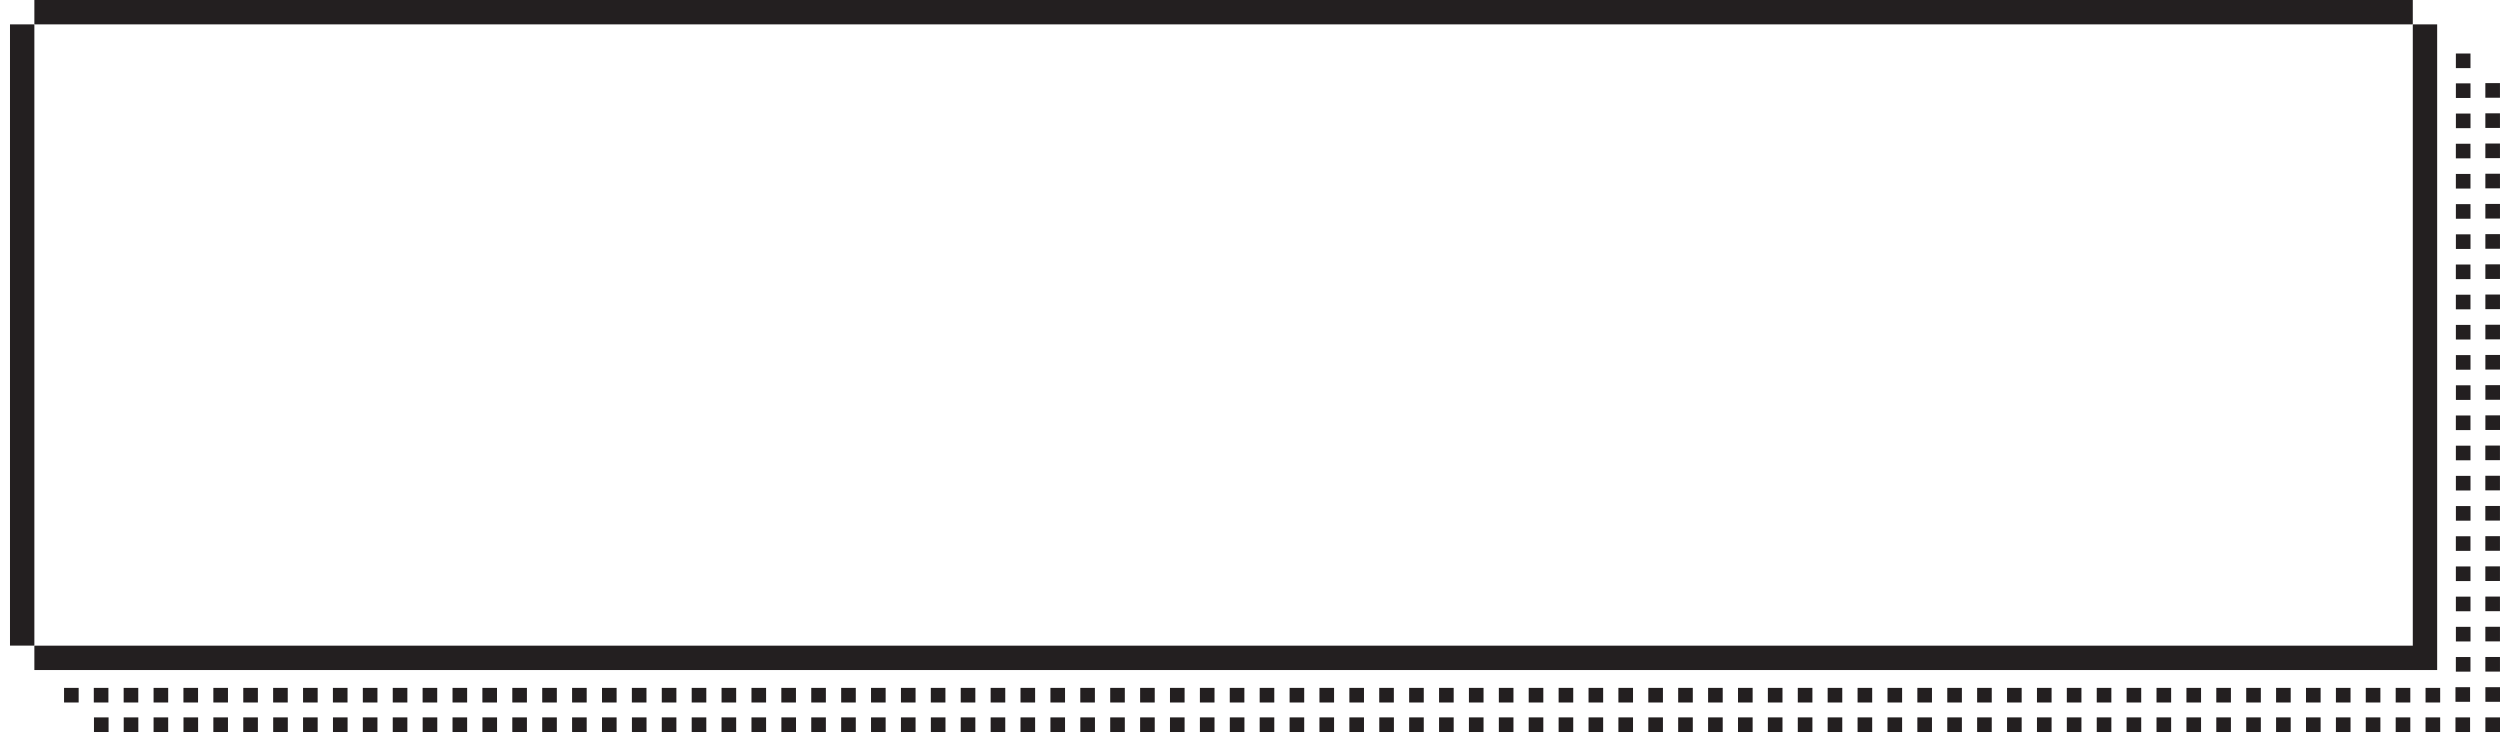
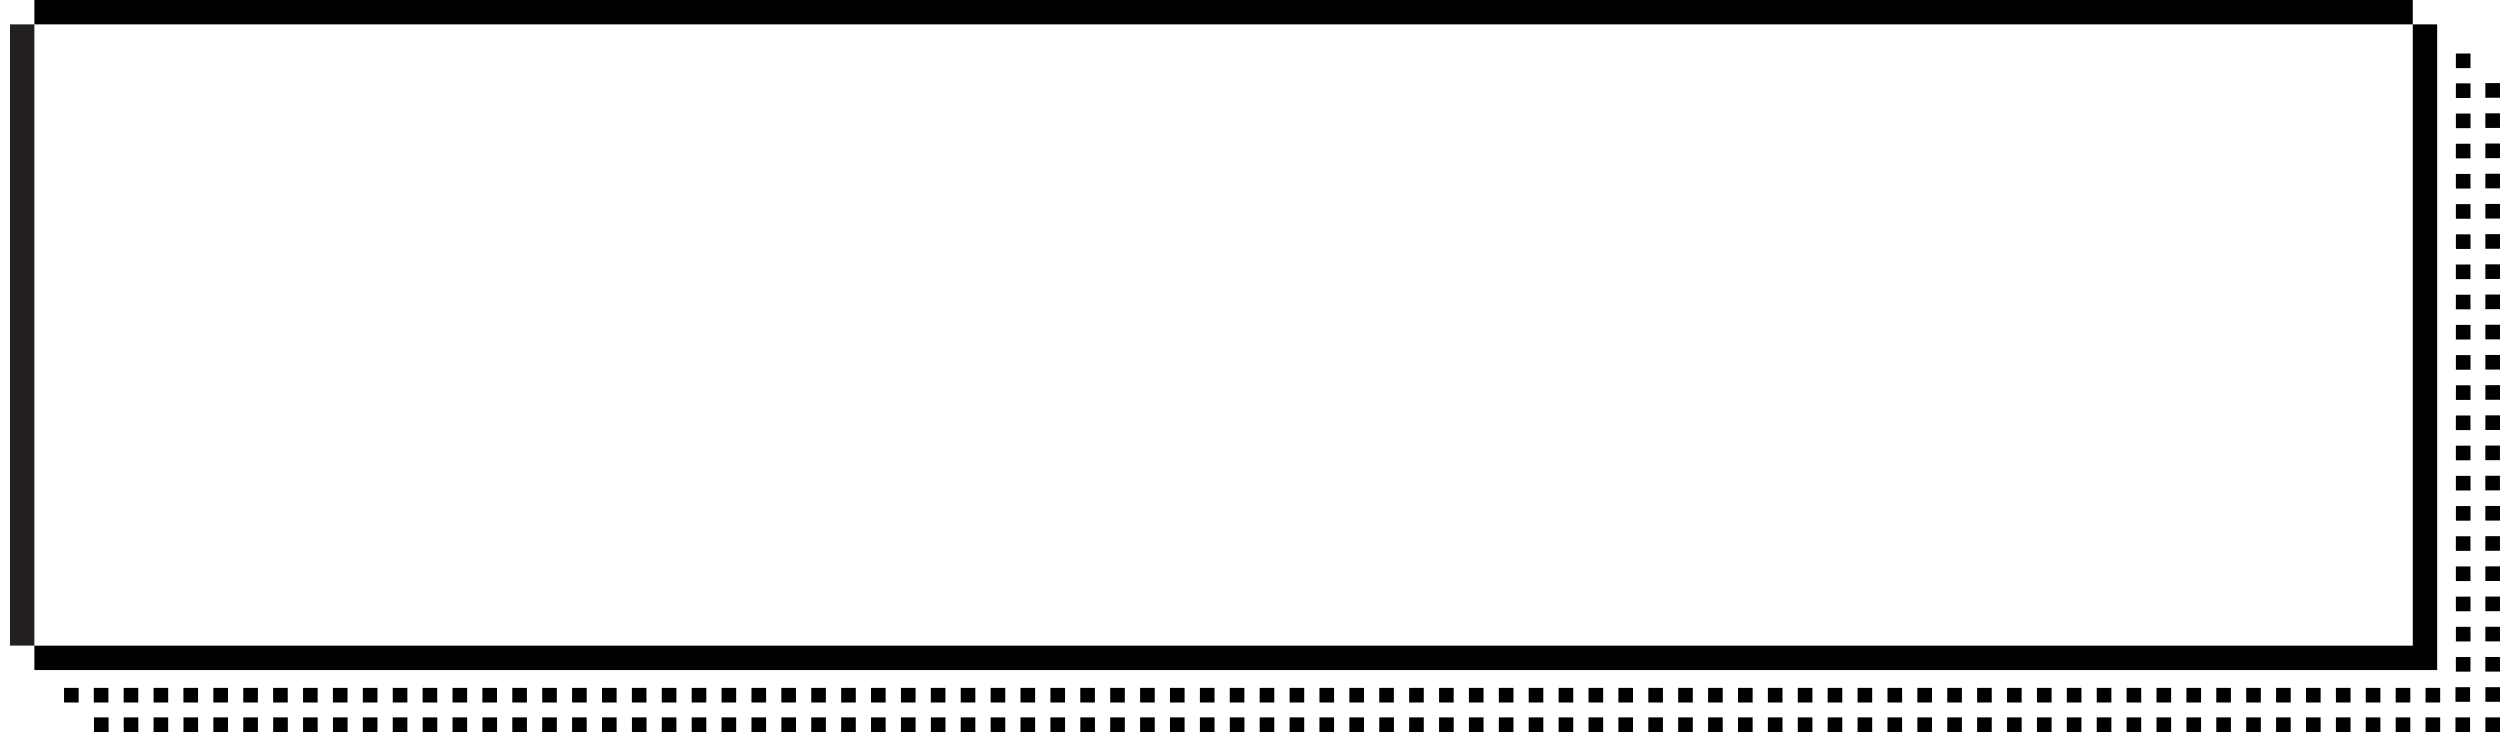
- <svg xmlns="http://www.w3.org/2000/svg" version="1.1" id="Layer_1" x="0px" y="0px" viewBox="0 0 432.85 126.74" style="enable-background:new 0 0 432.85 126.74;" xml:space="preserve">
+ <svg xmlns="http://www.w3.org/2000/svg" version="1.1" id="text-description-S" class="text-description" x="0px" y="0px" viewBox="0 0 432.85 126.74" style="enable-background:new 0 0 432.85 126.74;" xml:space="preserve">
  <style type="text/css">
- 	.st0{fill:#231F20;}
+ 	.text-description-S{fill:#231F20;}
</style>
  <g>
    <g>
-       <rect x="1.73" y="4.22" class="st0" width="4.22" height="107.56" />
-       <polyline class="st0" points="421.97,116.01 421.97,4.22 417.75,4.22 417.75,111.79 5.95,111.79 5.95,116.01 10.18,116.01   " />
-       <rect x="5.95" class="st0" width="411.8" height="4.22" />
+       <rect x="1.73" y="4.22" class="text-description-S" width="4.22" height="107.56" />
+       <polyline class="text-description-L" points="421.97,116.01 421.97,4.22 417.75,4.22 417.75,111.79 5.95,111.79 5.95,116.01 10.18,116.01   " />
+       <rect x="5.95" class="text-description-L" width="411.8" height="4.22" />
    </g>
    <g>
-       <rect x="11.09" y="119.1" class="st0" width="2.53" height="2.53" />
-       <rect x="16.24" y="119.1" class="st0" width="2.53" height="2.53" />
-       <rect x="21.41" y="119.1" class="st0" width="2.53" height="2.53" />
-       <rect x="26.59" y="119.1" class="st0" width="2.53" height="2.53" />
-       <rect x="31.76" y="119.1" class="st0" width="2.53" height="2.53" />
-       <rect x="36.94" y="119.1" class="st0" width="2.53" height="2.53" />
-       <rect x="42.12" y="119.1" class="st0" width="2.53" height="2.53" />
-       <rect x="47.29" y="119.1" class="st0" width="2.53" height="2.53" />
-       <rect x="52.47" y="119.1" class="st0" width="2.53" height="2.53" />
-       <rect x="57.64" y="119.1" class="st0" width="2.53" height="2.53" />
-       <rect x="62.82" y="119.1" class="st0" width="2.53" height="2.53" />
-       <rect x="68" y="119.1" class="st0" width="2.53" height="2.53" />
-       <rect x="73.17" y="119.1" class="st0" width="2.53" height="2.53" />
-       <rect x="78.35" y="119.1" class="st0" width="2.53" height="2.53" />
-       <rect x="83.52" y="119.1" class="st0" width="2.53" height="2.53" />
-       <rect x="88.7" y="119.1" class="st0" width="2.53" height="2.53" />
-       <rect x="93.88" y="119.1" class="st0" width="2.53" height="2.53" />
-       <rect x="99.05" y="119.1" class="st0" width="2.53" height="2.53" />
-       <rect x="104.23" y="119.1" class="st0" width="2.53" height="2.53" />
-       <rect x="109.4" y="119.1" class="st0" width="2.53" height="2.53" />
-       <rect x="114.58" y="119.1" class="st0" width="2.53" height="2.53" />
-       <rect x="119.76" y="119.1" class="st0" width="2.53" height="2.53" />
-       <rect x="124.93" y="119.1" class="st0" width="2.53" height="2.53" />
-       <rect x="130.11" y="119.1" class="st0" width="2.53" height="2.53" />
-       <rect x="135.28" y="119.1" class="st0" width="2.53" height="2.53" />
-       <rect x="140.46" y="119.1" class="st0" width="2.53" height="2.53" />
-       <rect x="145.64" y="119.1" class="st0" width="2.53" height="2.53" />
-       <rect x="150.81" y="119.1" class="st0" width="2.53" height="2.53" />
-       <rect x="155.99" y="119.1" class="st0" width="2.53" height="2.53" />
-       <rect x="161.16" y="119.1" class="st0" width="2.53" height="2.53" />
-       <rect x="166.34" y="119.1" class="st0" width="2.53" height="2.53" />
-       <rect x="171.52" y="119.1" class="st0" width="2.53" height="2.53" />
-       <rect x="176.69" y="119.1" class="st0" width="2.53" height="2.53" />
-       <rect x="181.87" y="119.1" class="st0" width="2.53" height="2.53" />
-       <rect x="187.04" y="119.1" class="st0" width="2.53" height="2.53" />
-       <rect x="192.22" y="119.1" class="st0" width="2.53" height="2.53" />
-       <rect x="197.4" y="119.1" class="st0" width="2.53" height="2.53" />
-       <rect x="202.57" y="119.1" class="st0" width="2.53" height="2.53" />
-       <rect x="207.75" y="119.1" class="st0" width="2.53" height="2.53" />
-       <rect x="212.92" y="119.1" class="st0" width="2.53" height="2.53" />
-       <rect x="16.27" y="124.21" class="st0" width="2.53" height="2.53" />
-       <rect x="21.42" y="124.21" class="st0" width="2.53" height="2.53" />
-       <rect x="26.59" y="124.21" class="st0" width="2.53" height="2.53" />
-       <rect x="31.77" y="124.21" class="st0" width="2.53" height="2.53" />
-       <rect x="36.94" y="124.21" class="st0" width="2.53" height="2.53" />
-       <rect x="42.12" y="124.21" class="st0" width="2.53" height="2.53" />
-       <rect x="47.3" y="124.21" class="st0" width="2.53" height="2.53" />
-       <rect x="52.47" y="124.21" class="st0" width="2.53" height="2.53" />
-       <rect x="57.65" y="124.21" class="st0" width="2.53" height="2.53" />
-       <rect x="62.82" y="124.21" class="st0" width="2.53" height="2.53" />
-       <rect x="68" y="124.21" class="st0" width="2.53" height="2.53" />
-       <rect x="73.18" y="124.21" class="st0" width="2.53" height="2.53" />
-       <rect x="78.35" y="124.21" class="st0" width="2.53" height="2.53" />
-       <rect x="83.53" y="124.21" class="st0" width="2.53" height="2.53" />
-       <rect x="88.7" y="124.21" class="st0" width="2.53" height="2.53" />
-       <rect x="93.88" y="124.21" class="st0" width="2.53" height="2.53" />
-       <rect x="99.05" y="124.21" class="st0" width="2.53" height="2.53" />
-       <rect x="104.23" y="124.21" class="st0" width="2.53" height="2.53" />
-       <rect x="109.41" y="124.21" class="st0" width="2.53" height="2.53" />
-       <rect x="114.58" y="124.21" class="st0" width="2.53" height="2.53" />
-       <rect x="119.76" y="124.21" class="st0" width="2.53" height="2.53" />
-       <rect x="124.93" y="124.21" class="st0" width="2.53" height="2.53" />
-       <rect x="130.11" y="124.21" class="st0" width="2.53" height="2.53" />
-       <rect x="135.29" y="124.21" class="st0" width="2.53" height="2.53" />
-       <rect x="140.46" y="124.21" class="st0" width="2.53" height="2.53" />
-       <rect x="145.64" y="124.21" class="st0" width="2.53" height="2.53" />
-       <rect x="150.81" y="124.21" class="st0" width="2.53" height="2.53" />
-       <rect x="155.99" y="124.21" class="st0" width="2.53" height="2.53" />
-       <rect x="161.17" y="124.21" class="st0" width="2.53" height="2.53" />
-       <rect x="166.34" y="124.21" class="st0" width="2.53" height="2.53" />
-       <rect x="171.52" y="124.21" class="st0" width="2.53" height="2.53" />
-       <rect x="176.69" y="124.21" class="st0" width="2.53" height="2.53" />
-       <rect x="181.87" y="124.21" class="st0" width="2.53" height="2.53" />
-       <rect x="187.05" y="124.21" class="st0" width="2.53" height="2.53" />
-       <rect x="192.22" y="124.21" class="st0" width="2.53" height="2.53" />
-       <rect x="197.4" y="124.21" class="st0" width="2.53" height="2.53" />
-       <rect x="202.57" y="124.21" class="st0" width="2.53" height="2.53" />
-       <rect x="207.75" y="124.21" class="st0" width="2.53" height="2.53" />
-       <rect x="212.93" y="124.21" class="st0" width="2.53" height="2.53" />
-       <rect x="218.1" y="119.1" class="st0" width="2.53" height="2.53" />
-       <rect x="223.28" y="119.1" class="st0" width="2.53" height="2.53" />
-       <rect x="228.45" y="119.1" class="st0" width="2.53" height="2.53" />
-       <rect x="233.63" y="119.1" class="st0" width="2.53" height="2.53" />
-       <rect x="238.8" y="119.1" class="st0" width="2.53" height="2.53" />
-       <rect x="243.98" y="119.1" class="st0" width="2.53" height="2.53" />
-       <rect x="249.16" y="119.1" class="st0" width="2.53" height="2.53" />
-       <rect x="254.33" y="119.1" class="st0" width="2.53" height="2.53" />
-       <rect x="259.51" y="119.1" class="st0" width="2.53" height="2.53" />
-       <rect x="264.68" y="119.1" class="st0" width="2.53" height="2.53" />
-       <rect x="269.86" y="119.1" class="st0" width="2.53" height="2.53" />
-       <rect x="275.04" y="119.1" class="st0" width="2.53" height="2.53" />
-       <rect x="280.21" y="119.1" class="st0" width="2.53" height="2.53" />
-       <rect x="285.39" y="119.1" class="st0" width="2.53" height="2.53" />
-       <rect x="290.56" y="119.1" class="st0" width="2.53" height="2.53" />
-       <rect x="295.74" y="119.1" class="st0" width="2.53" height="2.53" />
-       <rect x="300.92" y="119.1" class="st0" width="2.53" height="2.53" />
-       <rect x="306.09" y="119.1" class="st0" width="2.53" height="2.53" />
-       <rect x="311.27" y="119.1" class="st0" width="2.53" height="2.53" />
-       <rect x="316.44" y="119.1" class="st0" width="2.53" height="2.53" />
-       <rect x="321.62" y="119.1" class="st0" width="2.53" height="2.53" />
-       <rect x="326.8" y="119.1" class="st0" width="2.53" height="2.53" />
-       <rect x="331.97" y="119.1" class="st0" width="2.53" height="2.53" />
-       <rect x="337.15" y="119.1" class="st0" width="2.53" height="2.53" />
-       <rect x="342.32" y="119.1" class="st0" width="2.53" height="2.53" />
-       <rect x="347.5" y="119.1" class="st0" width="2.53" height="2.53" />
-       <rect x="352.68" y="119.1" class="st0" width="2.53" height="2.53" />
-       <rect x="357.85" y="119.1" class="st0" width="2.53" height="2.53" />
-       <rect x="363.03" y="119.1" class="st0" width="2.53" height="2.53" />
-       <rect x="368.2" y="119.1" class="st0" width="2.53" height="2.53" />
-       <rect x="373.38" y="119.1" class="st0" width="2.53" height="2.53" />
-       <rect x="378.56" y="119.1" class="st0" width="2.53" height="2.53" />
-       <rect x="383.73" y="119.1" class="st0" width="2.53" height="2.53" />
-       <rect x="388.91" y="119.1" class="st0" width="2.53" height="2.53" />
-       <rect x="394.08" y="119.1" class="st0" width="2.53" height="2.53" />
-       <rect x="399.26" y="119.1" class="st0" width="2.53" height="2.53" />
-       <rect x="404.44" y="119.1" class="st0" width="2.53" height="2.53" />
-       <rect x="409.61" y="119.1" class="st0" width="2.53" height="2.53" />
-       <rect x="414.79" y="119.1" class="st0" width="2.53" height="2.53" />
-       <rect x="419.96" y="119.1" class="st0" width="2.53" height="2.53" />
-       <rect x="425.14" y="118.98" class="st0" width="2.53" height="2.53" />
-       <rect x="218.1" y="124.21" class="st0" width="2.53" height="2.53" />
-       <rect x="223.28" y="124.21" class="st0" width="2.53" height="2.53" />
-       <rect x="228.45" y="124.21" class="st0" width="2.53" height="2.53" />
-       <rect x="233.63" y="124.21" class="st0" width="2.53" height="2.53" />
-       <rect x="238.81" y="124.21" class="st0" width="2.53" height="2.53" />
-       <rect x="243.98" y="124.21" class="st0" width="2.53" height="2.53" />
-       <rect x="249.16" y="124.21" class="st0" width="2.53" height="2.53" />
-       <rect x="254.33" y="124.21" class="st0" width="2.53" height="2.53" />
-       <rect x="259.51" y="124.21" class="st0" width="2.53" height="2.53" />
-       <rect x="264.68" y="124.21" class="st0" width="2.53" height="2.53" />
-       <rect x="269.86" y="124.21" class="st0" width="2.53" height="2.53" />
-       <rect x="275.04" y="124.21" class="st0" width="2.53" height="2.53" />
-       <rect x="280.21" y="124.21" class="st0" width="2.53" height="2.53" />
-       <rect x="285.39" y="124.21" class="st0" width="2.53" height="2.53" />
-       <rect x="290.56" y="124.21" class="st0" width="2.53" height="2.53" />
-       <rect x="295.74" y="124.21" class="st0" width="2.53" height="2.53" />
-       <rect x="300.92" y="124.21" class="st0" width="2.53" height="2.53" />
-       <rect x="306.09" y="124.21" class="st0" width="2.53" height="2.53" />
-       <rect x="311.27" y="124.21" class="st0" width="2.53" height="2.53" />
-       <rect x="316.44" y="124.21" class="st0" width="2.53" height="2.53" />
-       <rect x="321.62" y="124.21" class="st0" width="2.53" height="2.53" />
-       <rect x="326.8" y="124.21" class="st0" width="2.53" height="2.53" />
-       <rect x="331.97" y="124.21" class="st0" width="2.53" height="2.53" />
-       <rect x="337.15" y="124.21" class="st0" width="2.53" height="2.53" />
-       <rect x="342.32" y="124.21" class="st0" width="2.53" height="2.53" />
-       <rect x="347.5" y="124.21" class="st0" width="2.53" height="2.53" />
-       <rect x="352.68" y="124.21" class="st0" width="2.53" height="2.53" />
-       <rect x="357.85" y="124.21" class="st0" width="2.53" height="2.53" />
-       <rect x="363.03" y="124.21" class="st0" width="2.53" height="2.53" />
-       <rect x="368.2" y="124.21" class="st0" width="2.53" height="2.53" />
-       <rect x="373.38" y="124.21" class="st0" width="2.53" height="2.53" />
-       <rect x="378.56" y="124.21" class="st0" width="2.53" height="2.53" />
-       <rect x="383.73" y="124.21" class="st0" width="2.53" height="2.53" />
-       <rect x="388.91" y="124.21" class="st0" width="2.53" height="2.53" />
-       <rect x="394.08" y="124.21" class="st0" width="2.53" height="2.53" />
-       <rect x="399.26" y="124.21" class="st0" width="2.53" height="2.53" />
-       <rect x="404.44" y="124.21" class="st0" width="2.53" height="2.53" />
-       <rect x="409.61" y="124.21" class="st0" width="2.53" height="2.53" />
-       <rect x="414.79" y="124.21" class="st0" width="2.53" height="2.53" />
-       <rect x="419.96" y="124.21" class="st0" width="2.53" height="2.53" />
-       <rect x="425.14" y="124.21" class="st0" width="2.53" height="2.53" />
-       <rect x="430.32" y="118.98" class="st0" width="2.53" height="2.53" />
-       <rect x="430.32" y="124.21" class="st0" width="2.53" height="2.53" />
-       <rect x="425.21" y="113.75" transform="matrix(6.123234e-17 -1 1 6.123234e-17 311.4559 541.4985)" class="st0" width="2.53" height="2.53" />
-       <rect x="425.21" y="108.53" transform="matrix(6.123234e-17 -1 1 6.123234e-17 316.6835 536.2709)" class="st0" width="2.53" height="2.53" />
-       <rect x="425.21" y="103.3" transform="matrix(6.123234e-17 -1 1 6.123234e-17 321.9112 531.0432)" class="st0" width="2.53" height="2.53" />
-       <rect x="425.21" y="98.07" transform="matrix(6.123234e-17 -1 1 6.123234e-17 327.1388 525.8156)" class="st0" width="2.53" height="2.53" />
-       <rect x="425.21" y="92.84" transform="matrix(6.123234e-17 -1 1 6.123234e-17 332.3665 520.5879)" class="st0" width="2.53" height="2.53" />
-       <rect x="425.21" y="87.62" transform="matrix(6.123234e-17 -1 1 6.123234e-17 337.5941 515.3602)" class="st0" width="2.53" height="2.53" />
-       <rect x="425.21" y="82.39" transform="matrix(6.123234e-17 -1 1 6.123234e-17 342.8218 510.1326)" class="st0" width="2.53" height="2.53" />
-       <rect x="425.21" y="77.16" transform="matrix(6.123234e-17 -1 1 6.123234e-17 348.0494 504.9049)" class="st0" width="2.53" height="2.53" />
-       <rect x="425.21" y="71.93" transform="matrix(6.123234e-17 -1 1 6.123234e-17 353.2771 499.6773)" class="st0" width="2.53" height="2.53" />
-       <rect x="425.21" y="66.71" transform="matrix(6.123234e-17 -1 1 6.123234e-17 358.5047 494.4496)" class="st0" width="2.53" height="2.53" />
-       <rect x="425.21" y="61.48" transform="matrix(6.123234e-17 -1 1 6.123234e-17 363.7324 489.222)" class="st0" width="2.53" height="2.53" />
-       <rect x="425.21" y="56.25" transform="matrix(6.123234e-17 -1 1 6.123234e-17 368.96 483.9943)" class="st0" width="2.53" height="2.53" />
-       <rect x="425.21" y="51.02" transform="matrix(6.123234e-17 -1 1 6.123234e-17 374.1877 478.7667)" class="st0" width="2.53" height="2.53" />
-       <rect x="425.21" y="45.79" transform="matrix(6.123234e-17 -1 1 6.123234e-17 379.4153 473.539)" class="st0" width="2.53" height="2.53" />
-       <rect x="425.21" y="40.57" transform="matrix(6.123234e-17 -1 1 6.123234e-17 384.643 468.3114)" class="st0" width="2.53" height="2.53" />
-       <rect x="425.21" y="35.34" transform="matrix(6.123234e-17 -1 1 6.123234e-17 389.8706 463.0837)" class="st0" width="2.53" height="2.53" />
-       <rect x="425.21" y="30.11" transform="matrix(6.123234e-17 -1 1 6.123234e-17 395.0983 457.8561)" class="st0" width="2.53" height="2.53" />
-       <rect x="425.21" y="24.88" transform="matrix(6.123234e-17 -1 1 6.123234e-17 400.3259 452.6284)" class="st0" width="2.53" height="2.53" />
-       <rect x="425.21" y="19.66" transform="matrix(6.123234e-17 -1 1 6.123234e-17 405.5536 447.4008)" class="st0" width="2.53" height="2.53" />
-       <rect x="425.21" y="14.43" transform="matrix(6.123234e-17 -1 1 6.123234e-17 410.7812 442.1731)" class="st0" width="2.53" height="2.53" />
-       <rect x="430.32" y="113.75" transform="matrix(6.123234e-17 -1 1 6.123234e-17 316.5643 546.5999)" class="st0" width="2.53" height="2.53" />
-       <rect x="430.32" y="108.52" transform="matrix(6.123234e-17 -1 1 6.123234e-17 321.7937 541.3704)" class="st0" width="2.53" height="2.53" />
-       <rect x="430.32" y="103.29" transform="matrix(6.123234e-17 -1 1 6.123234e-17 327.0231 536.141)" class="st0" width="2.53" height="2.53" />
-       <rect x="430.32" y="98.06" transform="matrix(6.123234e-17 -1 1 6.123234e-17 332.2526 530.9116)" class="st0" width="2.53" height="2.53" />
-       <rect x="430.32" y="92.83" transform="matrix(6.123234e-17 -1 1 6.123234e-17 337.482 525.6821)" class="st0" width="2.53" height="2.53" />
-       <rect x="430.32" y="87.6" transform="matrix(6.123234e-17 -1 1 6.123234e-17 342.7114 520.4528)" class="st0" width="2.53" height="2.53" />
-       <rect x="430.32" y="82.37" transform="matrix(6.123234e-17 -1 1 6.123234e-17 347.9408 515.2233)" class="st0" width="2.53" height="2.53" />
-       <rect x="430.32" y="77.14" transform="matrix(6.123234e-17 -1 1 6.123234e-17 353.1703 509.9939)" class="st0" width="2.53" height="2.53" />
-       <rect x="430.32" y="71.92" transform="matrix(6.123234e-17 -1 1 6.123234e-17 358.3997 504.7645)" class="st0" width="2.53" height="2.53" />
-       <rect x="430.32" y="66.69" transform="matrix(6.123234e-17 -1 1 6.123234e-17 363.6291 499.535)" class="st0" width="2.53" height="2.53" />
-       <rect x="430.32" y="61.46" transform="matrix(6.123234e-17 -1 1 6.123234e-17 368.8585 494.3056)" class="st0" width="2.53" height="2.53" />
-       <rect x="430.32" y="56.23" transform="matrix(6.123234e-17 -1 1 6.123234e-17 374.088 489.0762)" class="st0" width="2.53" height="2.53" />
-       <rect x="430.32" y="51" transform="matrix(6.123234e-17 -1 1 6.123234e-17 379.3174 483.8468)" class="st0" width="2.53" height="2.53" />
-       <rect x="430.32" y="45.77" transform="matrix(6.123234e-17 -1 1 6.123234e-17 384.5468 478.6173)" class="st0" width="2.53" height="2.53" />
-       <rect x="430.32" y="40.54" transform="matrix(6.123234e-17 -1 1 6.123234e-17 389.7762 473.3879)" class="st0" width="2.53" height="2.53" />
-       <rect x="430.32" y="35.31" transform="matrix(6.123234e-17 -1 1 6.123234e-17 395.0056 468.1585)" class="st0" width="2.53" height="2.53" />
-       <rect x="430.32" y="30.08" transform="matrix(6.123234e-17 -1 1 6.123234e-17 400.2351 462.9291)" class="st0" width="2.53" height="2.53" />
-       <rect x="430.32" y="24.85" transform="matrix(6.123234e-17 -1 1 6.123234e-17 405.4645 457.6996)" class="st0" width="2.53" height="2.53" />
-       <rect x="430.32" y="19.62" transform="matrix(6.123234e-17 -1 1 6.123234e-17 410.6939 452.4702)" class="st0" width="2.53" height="2.53" />
-       <rect x="430.32" y="14.39" transform="matrix(6.123234e-17 -1 1 6.123234e-17 415.9233 447.2408)" class="st0" width="2.53" height="2.53" />
-       <rect x="425.21" y="9.26" transform="matrix(6.123234e-17 -1 1 6.123234e-17 415.9496 437.0048)" class="st0" width="2.53" height="2.53" />
+       <rect x="11.09" y="119.1" class="text-description-L" width="2.53" height="2.53" />
+       <rect x="16.24" y="119.1" class="text-description-L" width="2.53" height="2.53" />
+       <rect x="21.41" y="119.1" class="text-description-L" width="2.53" height="2.53" />
+       <rect x="26.59" y="119.1" class="text-description-L" width="2.53" height="2.53" />
+       <rect x="31.76" y="119.1" class="text-description-L" width="2.53" height="2.53" />
+       <rect x="36.94" y="119.1" class="text-description-L" width="2.53" height="2.53" />
+       <rect x="42.12" y="119.1" class="text-description-L" width="2.53" height="2.53" />
+       <rect x="47.29" y="119.1" class="text-description-L" width="2.53" height="2.53" />
+       <rect x="52.47" y="119.1" class="text-description-L" width="2.53" height="2.53" />
+       <rect x="57.64" y="119.1" class="text-description-L" width="2.53" height="2.53" />
+       <rect x="62.82" y="119.1" class="text-description-L" width="2.53" height="2.53" />
+       <rect x="68" y="119.1" class="text-description-L" width="2.53" height="2.53" />
+       <rect x="73.17" y="119.1" class="text-description-L" width="2.53" height="2.53" />
+       <rect x="78.35" y="119.1" class="text-description-L" width="2.53" height="2.53" />
+       <rect x="83.52" y="119.1" class="text-description-L" width="2.53" height="2.53" />
+       <rect x="88.7" y="119.1" class="text-description-L" width="2.53" height="2.53" />
+       <rect x="93.88" y="119.1" class="text-description-L" width="2.53" height="2.53" />
+       <rect x="99.05" y="119.1" class="text-description-L" width="2.53" height="2.53" />
+       <rect x="104.23" y="119.1" class="text-description-L" width="2.53" height="2.53" />
+       <rect x="109.4" y="119.1" class="text-description-L" width="2.53" height="2.53" />
+       <rect x="114.58" y="119.1" class="text-description-L" width="2.53" height="2.53" />
+       <rect x="119.76" y="119.1" class="text-description-L" width="2.53" height="2.53" />
+       <rect x="124.93" y="119.1" class="text-description-L" width="2.53" height="2.53" />
+       <rect x="130.11" y="119.1" class="text-description-L" width="2.53" height="2.53" />
+       <rect x="135.28" y="119.1" class="text-description-L" width="2.53" height="2.53" />
+       <rect x="140.46" y="119.1" class="text-description-L" width="2.53" height="2.53" />
+       <rect x="145.64" y="119.1" class="text-description-L" width="2.53" height="2.53" />
+       <rect x="150.81" y="119.1" class="text-description-L" width="2.53" height="2.53" />
+       <rect x="155.99" y="119.1" class="text-description-L" width="2.53" height="2.53" />
+       <rect x="161.16" y="119.1" class="text-description-L" width="2.53" height="2.53" />
+       <rect x="166.34" y="119.1" class="text-description-L" width="2.53" height="2.53" />
+       <rect x="171.52" y="119.1" class="text-description-L" width="2.53" height="2.53" />
+       <rect x="176.69" y="119.1" class="text-description-L" width="2.53" height="2.53" />
+       <rect x="181.87" y="119.1" class="text-description-L" width="2.53" height="2.53" />
+       <rect x="187.04" y="119.1" class="text-description-L" width="2.53" height="2.53" />
+       <rect x="192.22" y="119.1" class="text-description-L" width="2.53" height="2.53" />
+       <rect x="197.4" y="119.1" class="text-description-L" width="2.53" height="2.53" />
+       <rect x="202.57" y="119.1" class="text-description-L" width="2.53" height="2.53" />
+       <rect x="207.75" y="119.1" class="text-description-L" width="2.53" height="2.53" />
+       <rect x="212.92" y="119.1" class="text-description-L" width="2.53" height="2.53" />
+       <rect x="16.27" y="124.21" class="text-description-L" width="2.53" height="2.53" />
+       <rect x="21.42" y="124.21" class="text-description-L" width="2.53" height="2.53" />
+       <rect x="26.59" y="124.21" class="text-description-L" width="2.53" height="2.53" />
+       <rect x="31.77" y="124.21" class="text-description-L" width="2.53" height="2.53" />
+       <rect x="36.94" y="124.21" class="text-description-L" width="2.53" height="2.53" />
+       <rect x="42.12" y="124.21" class="text-description-L" width="2.53" height="2.53" />
+       <rect x="47.3" y="124.21" class="text-description-L" width="2.53" height="2.53" />
+       <rect x="52.47" y="124.21" class="text-description-L" width="2.53" height="2.53" />
+       <rect x="57.65" y="124.21" class="text-description-L" width="2.53" height="2.53" />
+       <rect x="62.82" y="124.21" class="text-description-L" width="2.53" height="2.53" />
+       <rect x="68" y="124.21" class="text-description-L" width="2.53" height="2.53" />
+       <rect x="73.18" y="124.21" class="text-description-L" width="2.53" height="2.53" />
+       <rect x="78.35" y="124.21" class="text-description-L" width="2.53" height="2.53" />
+       <rect x="83.53" y="124.21" class="text-description-L" width="2.53" height="2.53" />
+       <rect x="88.7" y="124.21" class="text-description-L" width="2.53" height="2.53" />
+       <rect x="93.88" y="124.21" class="text-description-L" width="2.53" height="2.53" />
+       <rect x="99.05" y="124.21" class="text-description-L" width="2.53" height="2.53" />
+       <rect x="104.23" y="124.21" class="text-description-L" width="2.53" height="2.53" />
+       <rect x="109.41" y="124.21" class="text-description-L" width="2.53" height="2.53" />
+       <rect x="114.58" y="124.21" class="text-description-L" width="2.53" height="2.53" />
+       <rect x="119.76" y="124.21" class="text-description-L" width="2.53" height="2.53" />
+       <rect x="124.93" y="124.21" class="text-description-L" width="2.53" height="2.53" />
+       <rect x="130.11" y="124.21" class="text-description-L" width="2.53" height="2.53" />
+       <rect x="135.29" y="124.21" class="text-description-L" width="2.53" height="2.53" />
+       <rect x="140.46" y="124.21" class="text-description-L" width="2.53" height="2.53" />
+       <rect x="145.64" y="124.21" class="text-description-L" width="2.53" height="2.53" />
+       <rect x="150.81" y="124.21" class="text-description-L" width="2.53" height="2.53" />
+       <rect x="155.99" y="124.21" class="text-description-L" width="2.53" height="2.53" />
+       <rect x="161.17" y="124.21" class="text-description-L" width="2.53" height="2.53" />
+       <rect x="166.34" y="124.21" class="text-description-L" width="2.53" height="2.53" />
+       <rect x="171.52" y="124.21" class="text-description-L" width="2.53" height="2.53" />
+       <rect x="176.69" y="124.21" class="text-description-L" width="2.53" height="2.53" />
+       <rect x="181.87" y="124.21" class="text-description-L" width="2.53" height="2.53" />
+       <rect x="187.05" y="124.21" class="text-description-L" width="2.53" height="2.53" />
+       <rect x="192.22" y="124.21" class="text-description-L" width="2.53" height="2.53" />
+       <rect x="197.4" y="124.21" class="text-description-L" width="2.53" height="2.53" />
+       <rect x="202.57" y="124.21" class="text-description-L" width="2.53" height="2.53" />
+       <rect x="207.75" y="124.21" class="text-description-L" width="2.53" height="2.53" />
+       <rect x="212.93" y="124.21" class="text-description-L" width="2.53" height="2.53" />
+       <rect x="218.1" y="119.1" class="text-description-L" width="2.53" height="2.53" />
+       <rect x="223.28" y="119.1" class="text-description-L" width="2.53" height="2.53" />
+       <rect x="228.45" y="119.1" class="text-description-L" width="2.53" height="2.53" />
+       <rect x="233.63" y="119.1" class="text-description-L" width="2.53" height="2.53" />
+       <rect x="238.8" y="119.1" class="text-description-L" width="2.53" height="2.53" />
+       <rect x="243.98" y="119.1" class="text-description-L" width="2.53" height="2.53" />
+       <rect x="249.16" y="119.1" class="text-description-L" width="2.53" height="2.53" />
+       <rect x="254.33" y="119.1" class="text-description-L" width="2.53" height="2.53" />
+       <rect x="259.51" y="119.1" class="text-description-L" width="2.53" height="2.53" />
+       <rect x="264.68" y="119.1" class="text-description-L" width="2.53" height="2.53" />
+       <rect x="269.86" y="119.1" class="text-description-L" width="2.53" height="2.53" />
+       <rect x="275.04" y="119.1" class="text-description-L" width="2.53" height="2.53" />
+       <rect x="280.21" y="119.1" class="text-description-L" width="2.53" height="2.53" />
+       <rect x="285.39" y="119.1" class="text-description-L" width="2.53" height="2.53" />
+       <rect x="290.56" y="119.1" class="text-description-L" width="2.53" height="2.53" />
+       <rect x="295.74" y="119.1" class="text-description-L" width="2.53" height="2.53" />
+       <rect x="300.92" y="119.1" class="text-description-L" width="2.53" height="2.53" />
+       <rect x="306.09" y="119.1" class="text-description-L" width="2.53" height="2.53" />
+       <rect x="311.27" y="119.1" class="text-description-L" width="2.53" height="2.53" />
+       <rect x="316.44" y="119.1" class="text-description-L" width="2.53" height="2.53" />
+       <rect x="321.62" y="119.1" class="text-description-L" width="2.53" height="2.53" />
+       <rect x="326.8" y="119.1" class="text-description-L" width="2.53" height="2.53" />
+       <rect x="331.97" y="119.1" class="text-description-L" width="2.53" height="2.53" />
+       <rect x="337.15" y="119.1" class="text-description-L" width="2.53" height="2.53" />
+       <rect x="342.32" y="119.1" class="text-description-L" width="2.53" height="2.53" />
+       <rect x="347.5" y="119.1" class="text-description-L" width="2.53" height="2.53" />
+       <rect x="352.68" y="119.1" class="text-description-L" width="2.53" height="2.53" />
+       <rect x="357.85" y="119.1" class="text-description-L" width="2.53" height="2.53" />
+       <rect x="363.03" y="119.1" class="text-description-L" width="2.53" height="2.53" />
+       <rect x="368.2" y="119.1" class="text-description-L" width="2.53" height="2.53" />
+       <rect x="373.38" y="119.1" class="text-description-L" width="2.53" height="2.53" />
+       <rect x="378.56" y="119.1" class="text-description-L" width="2.53" height="2.53" />
+       <rect x="383.73" y="119.1" class="text-description-L" width="2.53" height="2.53" />
+       <rect x="388.91" y="119.1" class="text-description-L" width="2.53" height="2.53" />
+       <rect x="394.08" y="119.1" class="text-description-L" width="2.53" height="2.53" />
+       <rect x="399.26" y="119.1" class="text-description-L" width="2.53" height="2.53" />
+       <rect x="404.44" y="119.1" class="text-description-L" width="2.53" height="2.53" />
+       <rect x="409.61" y="119.1" class="text-description-L" width="2.53" height="2.53" />
+       <rect x="414.79" y="119.1" class="text-description-L" width="2.53" height="2.53" />
+       <rect x="419.96" y="119.1" class="text-description-L" width="2.53" height="2.53" />
+       <rect x="425.14" y="118.98" class="text-description-L" width="2.53" height="2.53" />
+       <rect x="218.1" y="124.21" class="text-description-L" width="2.53" height="2.53" />
+       <rect x="223.28" y="124.21" class="text-description-L" width="2.53" height="2.53" />
+       <rect x="228.45" y="124.21" class="text-description-L" width="2.53" height="2.53" />
+       <rect x="233.63" y="124.21" class="text-description-L" width="2.53" height="2.53" />
+       <rect x="238.81" y="124.21" class="text-description-L" width="2.53" height="2.53" />
+       <rect x="243.98" y="124.21" class="text-description-L" width="2.53" height="2.53" />
+       <rect x="249.16" y="124.21" class="text-description-L" width="2.53" height="2.53" />
+       <rect x="254.33" y="124.21" class="text-description-L" width="2.53" height="2.53" />
+       <rect x="259.51" y="124.21" class="text-description-L" width="2.53" height="2.53" />
+       <rect x="264.68" y="124.21" class="text-description-L" width="2.53" height="2.53" />
+       <rect x="269.86" y="124.21" class="text-description-L" width="2.53" height="2.53" />
+       <rect x="275.04" y="124.21" class="text-description-L" width="2.53" height="2.53" />
+       <rect x="280.21" y="124.21" class="text-description-L" width="2.53" height="2.53" />
+       <rect x="285.39" y="124.21" class="text-description-L" width="2.53" height="2.53" />
+       <rect x="290.56" y="124.21" class="text-description-L" width="2.53" height="2.53" />
+       <rect x="295.74" y="124.21" class="text-description-L" width="2.53" height="2.53" />
+       <rect x="300.92" y="124.21" class="text-description-L" width="2.53" height="2.53" />
+       <rect x="306.09" y="124.21" class="text-description-L" width="2.53" height="2.53" />
+       <rect x="311.27" y="124.21" class="text-description-L" width="2.53" height="2.53" />
+       <rect x="316.44" y="124.21" class="text-description-L" width="2.53" height="2.53" />
+       <rect x="321.62" y="124.21" class="text-description-L" width="2.53" height="2.53" />
+       <rect x="326.8" y="124.21" class="text-description-L" width="2.53" height="2.53" />
+       <rect x="331.97" y="124.21" class="text-description-L" width="2.53" height="2.53" />
+       <rect x="337.15" y="124.21" class="text-description-L" width="2.53" height="2.53" />
+       <rect x="342.32" y="124.21" class="text-description-L" width="2.53" height="2.53" />
+       <rect x="347.5" y="124.21" class="text-description-L" width="2.53" height="2.53" />
+       <rect x="352.68" y="124.21" class="text-description-L" width="2.53" height="2.53" />
+       <rect x="357.85" y="124.21" class="text-description-L" width="2.53" height="2.53" />
+       <rect x="363.03" y="124.21" class="text-description-L" width="2.53" height="2.53" />
+       <rect x="368.2" y="124.21" class="text-description-L" width="2.53" height="2.53" />
+       <rect x="373.38" y="124.21" class="text-description-L" width="2.53" height="2.53" />
+       <rect x="378.56" y="124.21" class="text-description-L" width="2.53" height="2.53" />
+       <rect x="383.73" y="124.21" class="text-description-L" width="2.53" height="2.53" />
+       <rect x="388.91" y="124.21" class="text-description-L" width="2.53" height="2.53" />
+       <rect x="394.08" y="124.21" class="text-description-L" width="2.53" height="2.53" />
+       <rect x="399.26" y="124.21" class="text-description-L" width="2.53" height="2.53" />
+       <rect x="404.44" y="124.21" class="text-description-L" width="2.53" height="2.53" />
+       <rect x="409.61" y="124.21" class="text-description-L" width="2.53" height="2.53" />
+       <rect x="414.79" y="124.21" class="text-description-L" width="2.53" height="2.53" />
+       <rect x="419.96" y="124.21" class="text-description-L" width="2.53" height="2.53" />
+       <rect x="425.14" y="124.21" class="text-description-L" width="2.53" height="2.53" />
+       <rect x="430.32" y="118.98" class="text-description-L" width="2.53" height="2.53" />
+       <rect x="430.32" y="124.21" class="text-description-L" width="2.53" height="2.53" />
+       <rect x="425.21" y="113.75" transform="matrix(6.123234e-17 -1 1 6.123234e-17 311.4559 541.4985)" class="text-description-L" width="2.53" height="2.53" />
+       <rect x="425.21" y="108.53" transform="matrix(6.123234e-17 -1 1 6.123234e-17 316.6835 536.2709)" class="text-description-L" width="2.53" height="2.53" />
+       <rect x="425.21" y="103.3" transform="matrix(6.123234e-17 -1 1 6.123234e-17 321.9112 531.0432)" class="text-description-L" width="2.53" height="2.53" />
+       <rect x="425.21" y="98.07" transform="matrix(6.123234e-17 -1 1 6.123234e-17 327.1388 525.8156)" class="text-description-L" width="2.53" height="2.53" />
+       <rect x="425.21" y="92.84" transform="matrix(6.123234e-17 -1 1 6.123234e-17 332.3665 520.5879)" class="text-description-L" width="2.53" height="2.53" />
+       <rect x="425.21" y="87.62" transform="matrix(6.123234e-17 -1 1 6.123234e-17 337.5941 515.3602)" class="text-description-L" width="2.53" height="2.53" />
+       <rect x="425.21" y="82.39" transform="matrix(6.123234e-17 -1 1 6.123234e-17 342.8218 510.1326)" class="text-description-L" width="2.53" height="2.53" />
+       <rect x="425.21" y="77.16" transform="matrix(6.123234e-17 -1 1 6.123234e-17 348.0494 504.9049)" class="text-description-L" width="2.53" height="2.53" />
+       <rect x="425.21" y="71.93" transform="matrix(6.123234e-17 -1 1 6.123234e-17 353.2771 499.6773)" class="text-description-L" width="2.53" height="2.53" />
+       <rect x="425.21" y="66.71" transform="matrix(6.123234e-17 -1 1 6.123234e-17 358.5047 494.4496)" class="text-description-L" width="2.53" height="2.53" />
+       <rect x="425.21" y="61.48" transform="matrix(6.123234e-17 -1 1 6.123234e-17 363.7324 489.222)" class="text-description-L" width="2.53" height="2.53" />
+       <rect x="425.21" y="56.25" transform="matrix(6.123234e-17 -1 1 6.123234e-17 368.96 483.9943)" class="text-description-L" width="2.53" height="2.53" />
+       <rect x="425.21" y="51.02" transform="matrix(6.123234e-17 -1 1 6.123234e-17 374.1877 478.7667)" class="text-description-L" width="2.53" height="2.53" />
+       <rect x="425.21" y="45.79" transform="matrix(6.123234e-17 -1 1 6.123234e-17 379.4153 473.539)" class="text-description-L" width="2.53" height="2.53" />
+       <rect x="425.21" y="40.57" transform="matrix(6.123234e-17 -1 1 6.123234e-17 384.643 468.3114)" class="text-description-L" width="2.53" height="2.53" />
+       <rect x="425.21" y="35.34" transform="matrix(6.123234e-17 -1 1 6.123234e-17 389.8706 463.0837)" class="text-description-L" width="2.53" height="2.53" />
+       <rect x="425.21" y="30.11" transform="matrix(6.123234e-17 -1 1 6.123234e-17 395.0983 457.8561)" class="text-description-L" width="2.53" height="2.53" />
+       <rect x="425.21" y="24.88" transform="matrix(6.123234e-17 -1 1 6.123234e-17 400.3259 452.6284)" class="text-description-L" width="2.53" height="2.53" />
+       <rect x="425.21" y="19.66" transform="matrix(6.123234e-17 -1 1 6.123234e-17 405.5536 447.4008)" class="text-description-L" width="2.53" height="2.53" />
+       <rect x="425.21" y="14.43" transform="matrix(6.123234e-17 -1 1 6.123234e-17 410.7812 442.1731)" class="text-description-L" width="2.53" height="2.53" />
+       <rect x="430.32" y="113.75" transform="matrix(6.123234e-17 -1 1 6.123234e-17 316.5643 546.5999)" class="text-description-L" width="2.53" height="2.53" />
+       <rect x="430.32" y="108.52" transform="matrix(6.123234e-17 -1 1 6.123234e-17 321.7937 541.3704)" class="text-description-L" width="2.53" height="2.53" />
+       <rect x="430.32" y="103.29" transform="matrix(6.123234e-17 -1 1 6.123234e-17 327.0231 536.141)" class="text-description-L" width="2.53" height="2.53" />
+       <rect x="430.32" y="98.06" transform="matrix(6.123234e-17 -1 1 6.123234e-17 332.2526 530.9116)" class="text-description-L" width="2.53" height="2.53" />
+       <rect x="430.32" y="92.83" transform="matrix(6.123234e-17 -1 1 6.123234e-17 337.482 525.6821)" class="text-description-L" width="2.53" height="2.53" />
+       <rect x="430.32" y="87.6" transform="matrix(6.123234e-17 -1 1 6.123234e-17 342.7114 520.4528)" class="text-description-L" width="2.53" height="2.53" />
+       <rect x="430.32" y="82.37" transform="matrix(6.123234e-17 -1 1 6.123234e-17 347.9408 515.2233)" class="text-description-L" width="2.53" height="2.53" />
+       <rect x="430.32" y="77.14" transform="matrix(6.123234e-17 -1 1 6.123234e-17 353.1703 509.9939)" class="text-description-L" width="2.53" height="2.53" />
+       <rect x="430.32" y="71.92" transform="matrix(6.123234e-17 -1 1 6.123234e-17 358.3997 504.7645)" class="text-description-L" width="2.53" height="2.53" />
+       <rect x="430.32" y="66.69" transform="matrix(6.123234e-17 -1 1 6.123234e-17 363.6291 499.535)" class="text-description-L" width="2.53" height="2.53" />
+       <rect x="430.32" y="61.46" transform="matrix(6.123234e-17 -1 1 6.123234e-17 368.8585 494.3056)" class="text-description-L" width="2.53" height="2.53" />
+       <rect x="430.32" y="56.23" transform="matrix(6.123234e-17 -1 1 6.123234e-17 374.088 489.0762)" class="text-description-L" width="2.53" height="2.53" />
+       <rect x="430.32" y="51" transform="matrix(6.123234e-17 -1 1 6.123234e-17 379.3174 483.8468)" class="text-description-L" width="2.53" height="2.53" />
+       <rect x="430.32" y="45.77" transform="matrix(6.123234e-17 -1 1 6.123234e-17 384.5468 478.6173)" class="text-description-L" width="2.53" height="2.53" />
+       <rect x="430.32" y="40.54" transform="matrix(6.123234e-17 -1 1 6.123234e-17 389.7762 473.3879)" class="text-description-L" width="2.53" height="2.53" />
+       <rect x="430.32" y="35.31" transform="matrix(6.123234e-17 -1 1 6.123234e-17 395.0056 468.1585)" class="text-description-L" width="2.53" height="2.53" />
+       <rect x="430.32" y="30.08" transform="matrix(6.123234e-17 -1 1 6.123234e-17 400.2351 462.9291)" class="text-description-L" width="2.53" height="2.53" />
+       <rect x="430.32" y="24.85" transform="matrix(6.123234e-17 -1 1 6.123234e-17 405.4645 457.6996)" class="text-description-L" width="2.53" height="2.53" />
+       <rect x="430.32" y="19.62" transform="matrix(6.123234e-17 -1 1 6.123234e-17 410.6939 452.4702)" class="text-description-L" width="2.53" height="2.53" />
+       <rect x="430.32" y="14.39" transform="matrix(6.123234e-17 -1 1 6.123234e-17 415.9233 447.2408)" class="text-description-L" width="2.53" height="2.53" />
+       <rect x="425.21" y="9.26" transform="matrix(6.123234e-17 -1 1 6.123234e-17 415.9496 437.0048)" class="text-description-L" width="2.53" height="2.53" />
    </g>
  </g>
</svg>
